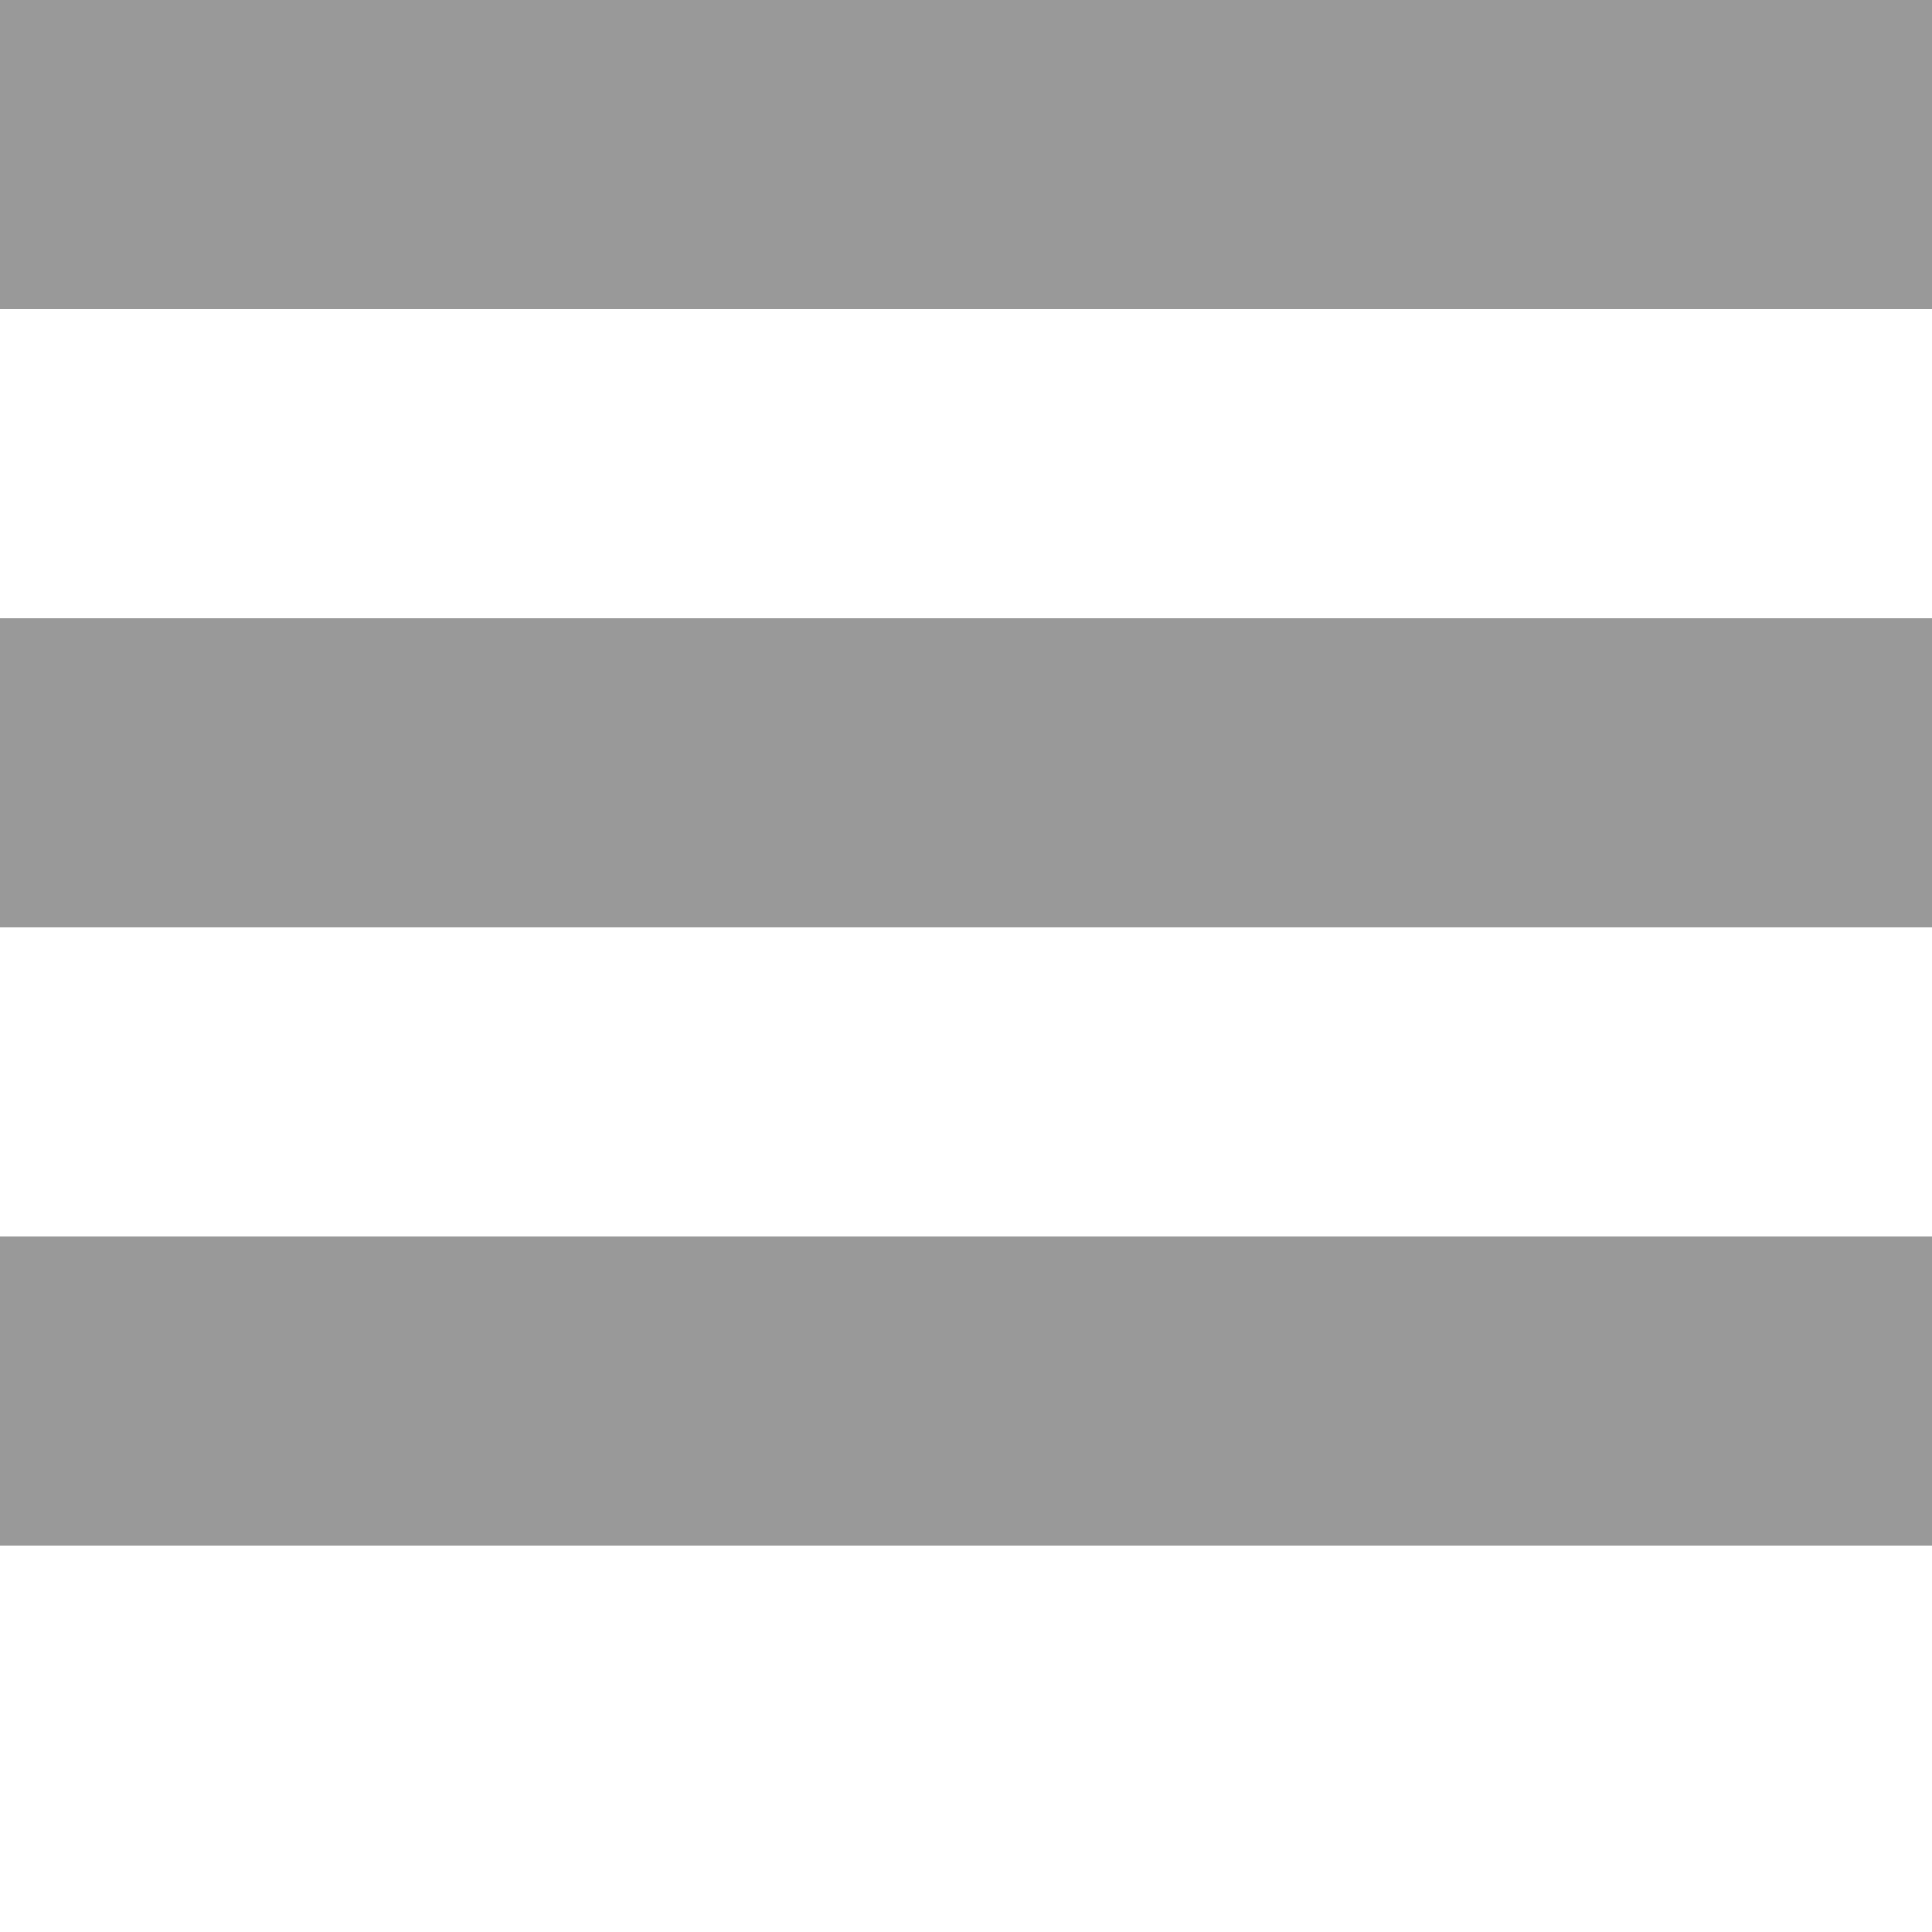
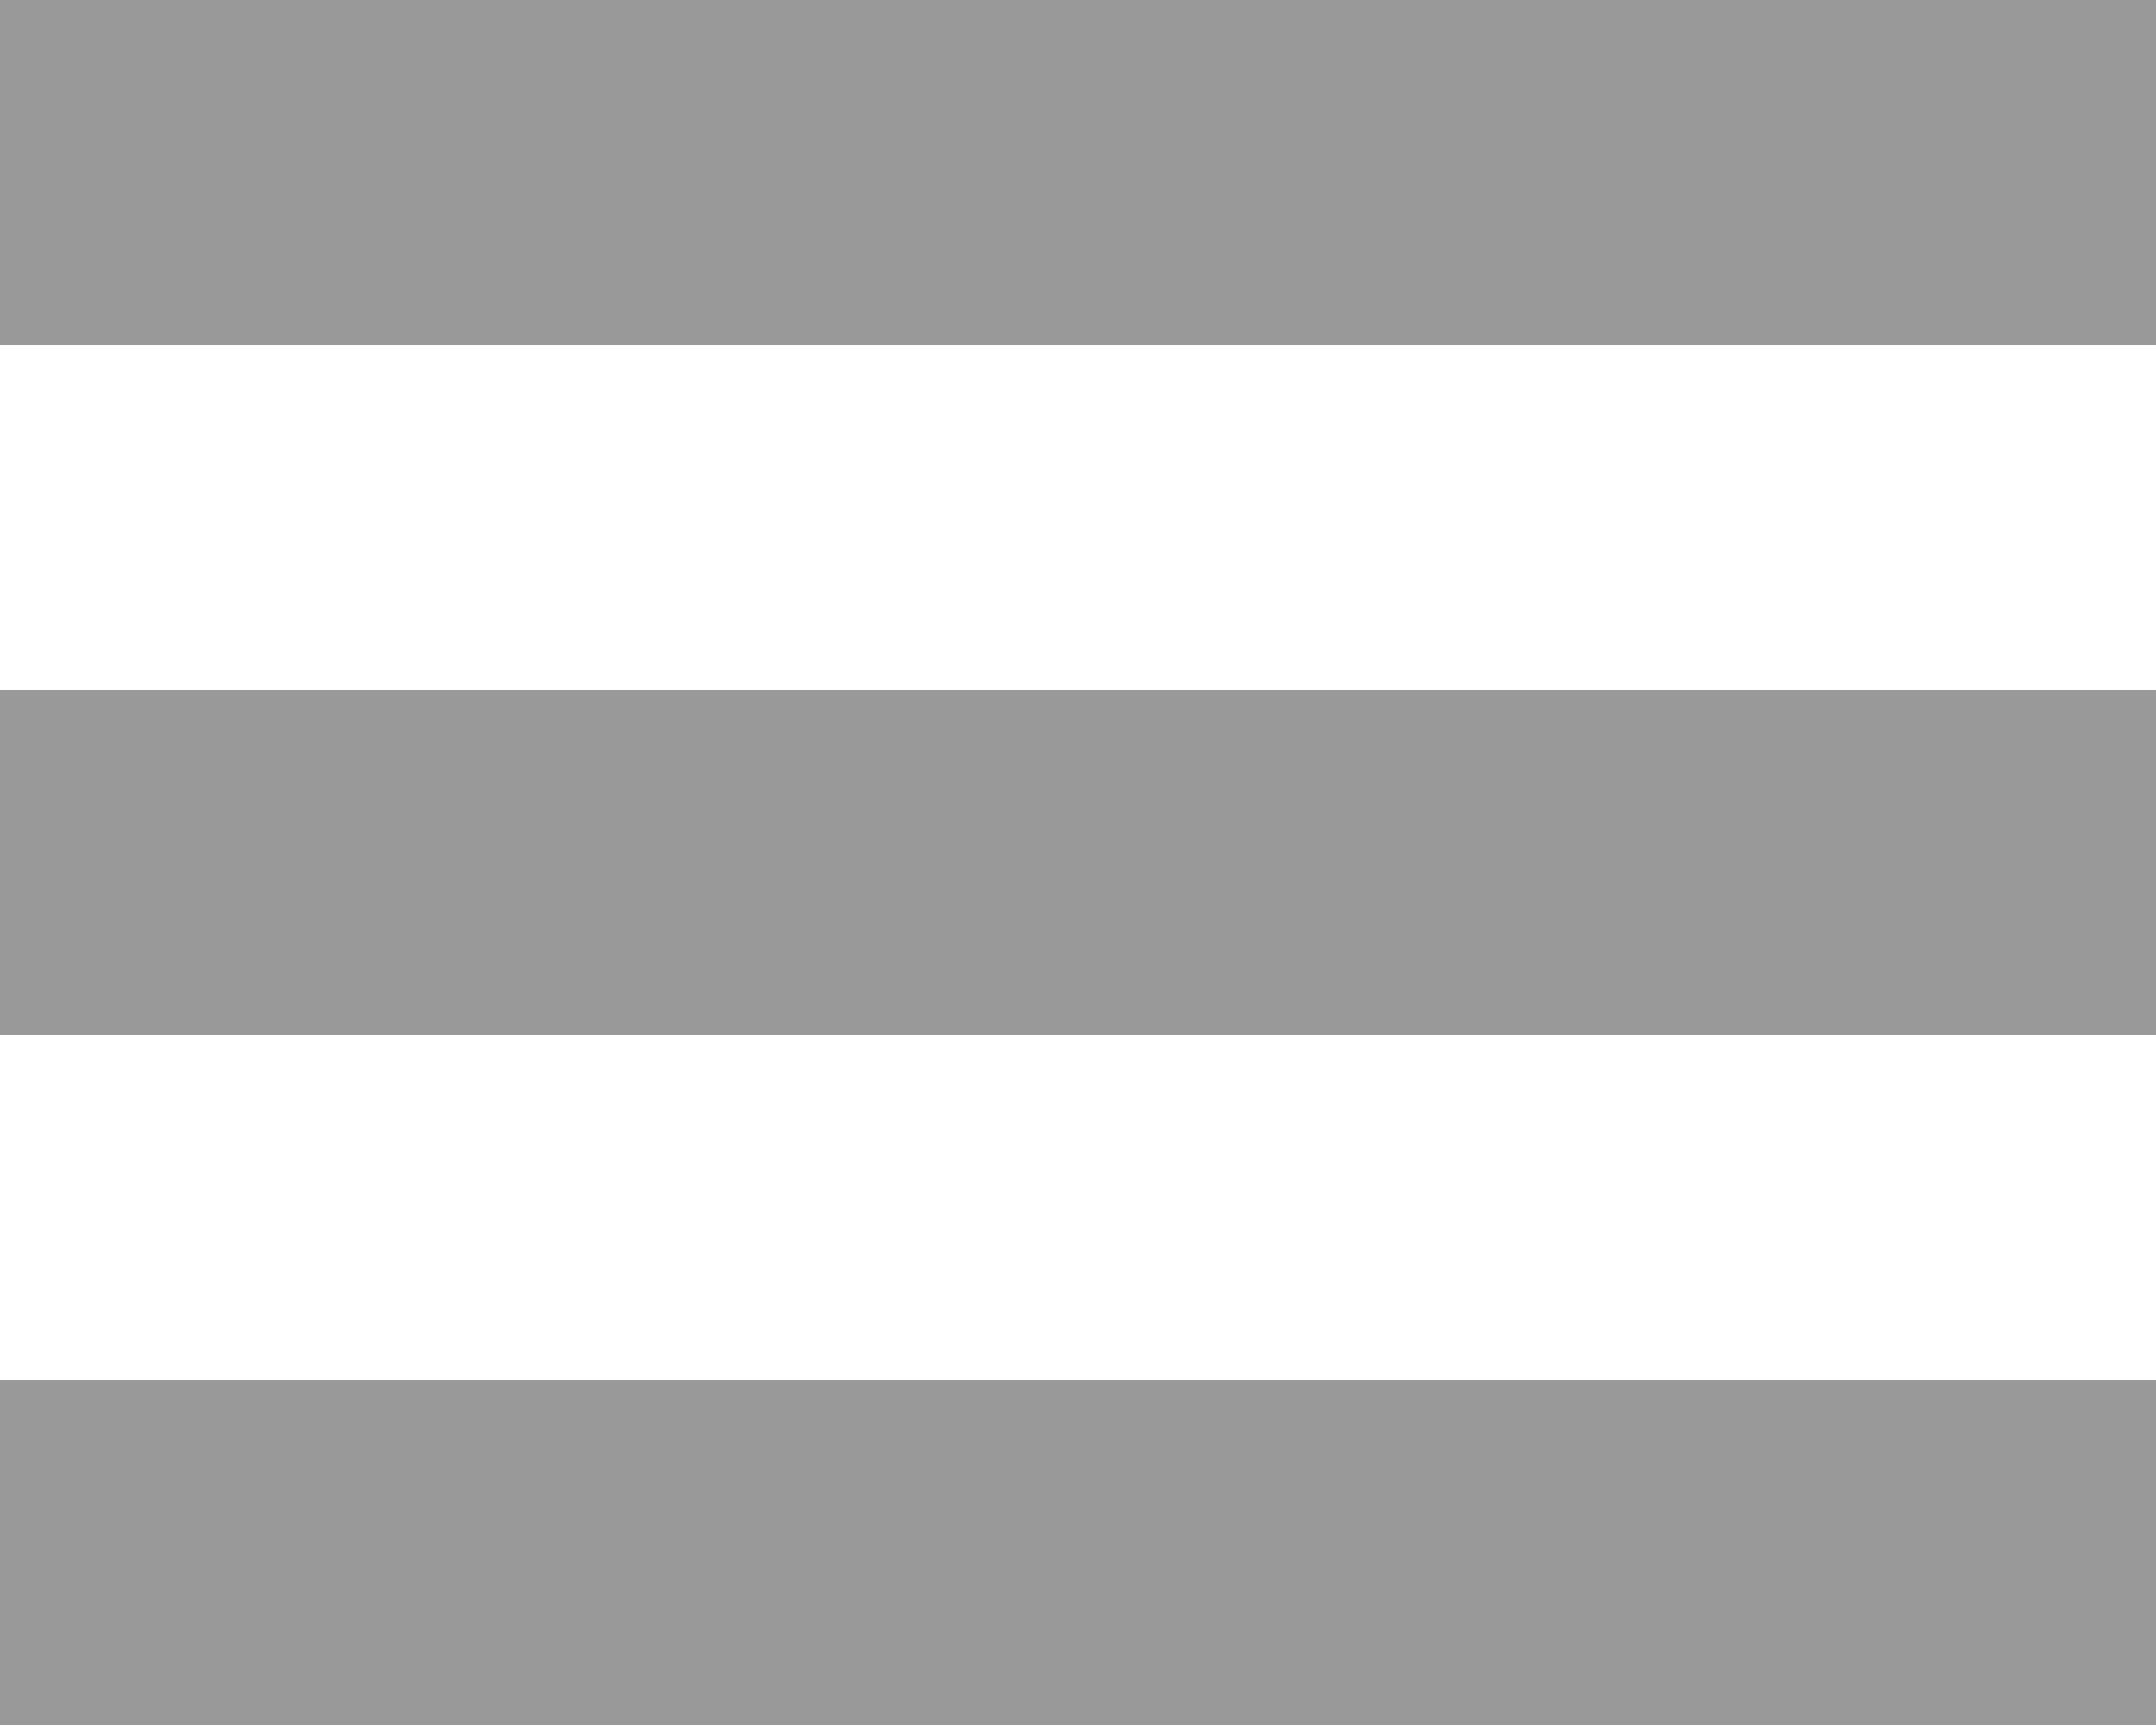
- <svg xmlns="http://www.w3.org/2000/svg" width="50" height="50">
+ <svg xmlns="http://www.w3.org/2000/svg" width="50" height="40">
  <rect x="0" y="0" width="50" height="8" fill="#999" />
  <rect x="0" y="16" width="50" height="8" fill="#999" />
  <rect x="0" y="32" width="50" height="8" fill="#999" />
</svg>
